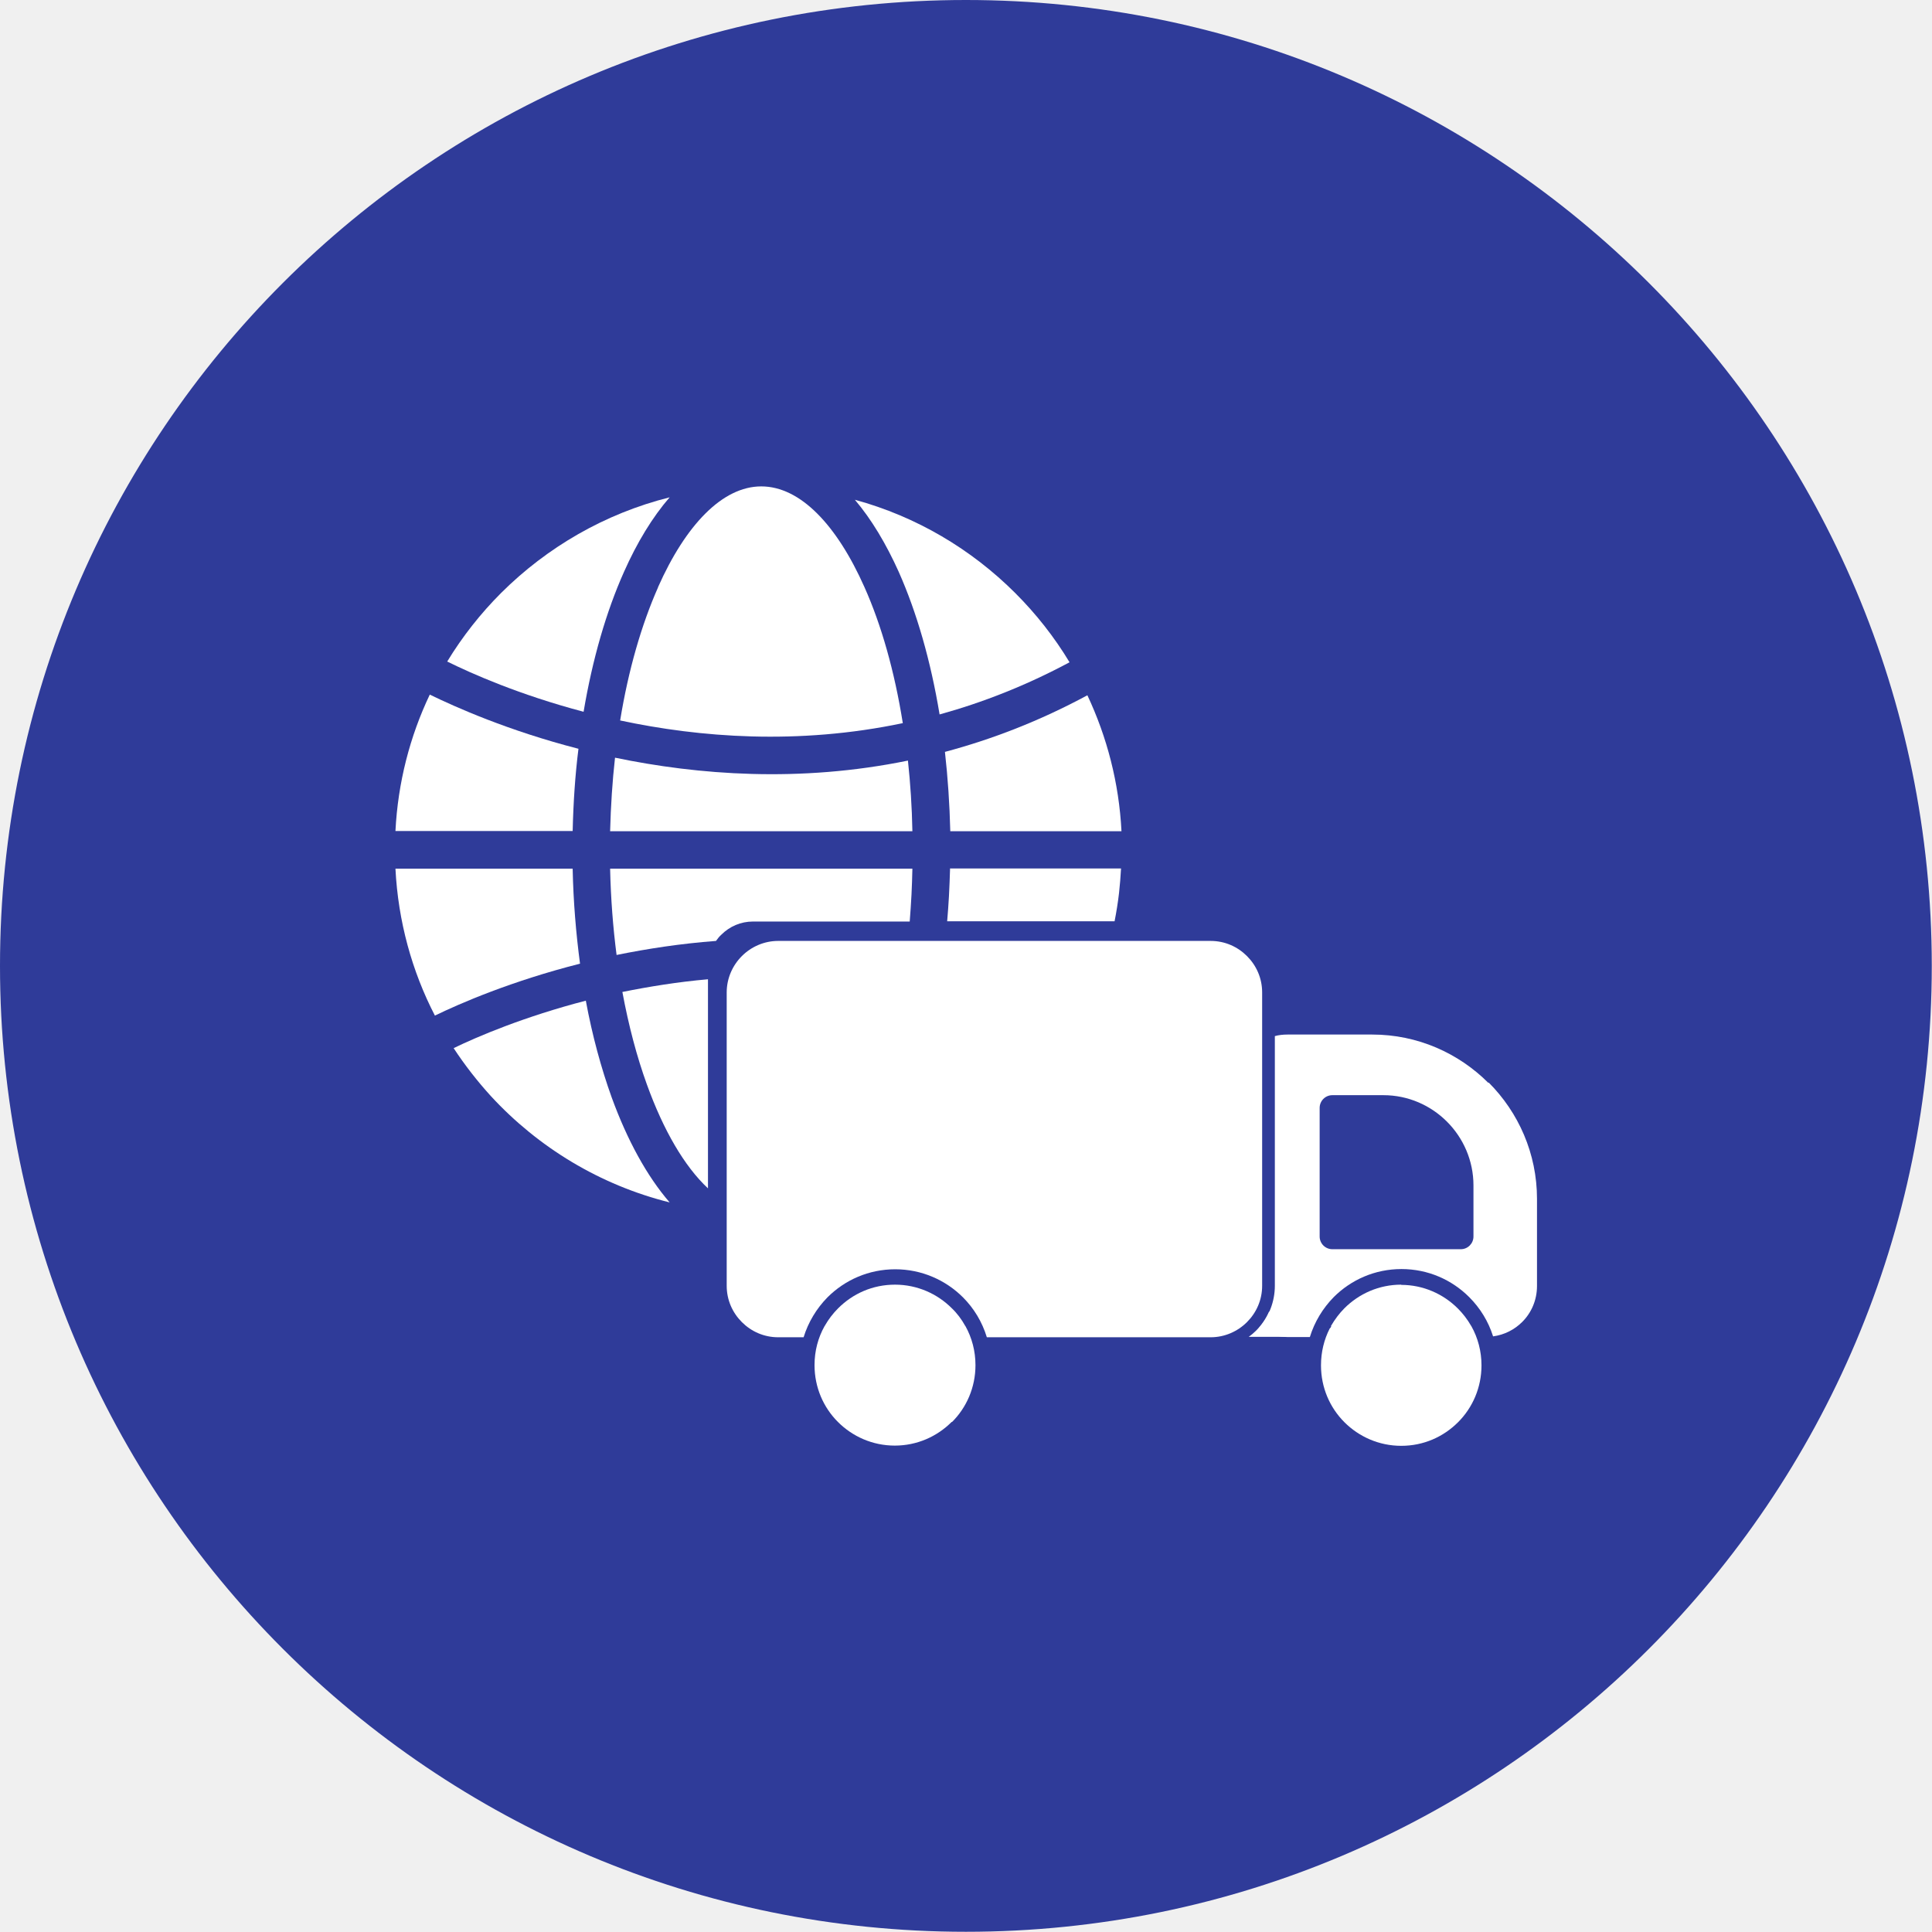
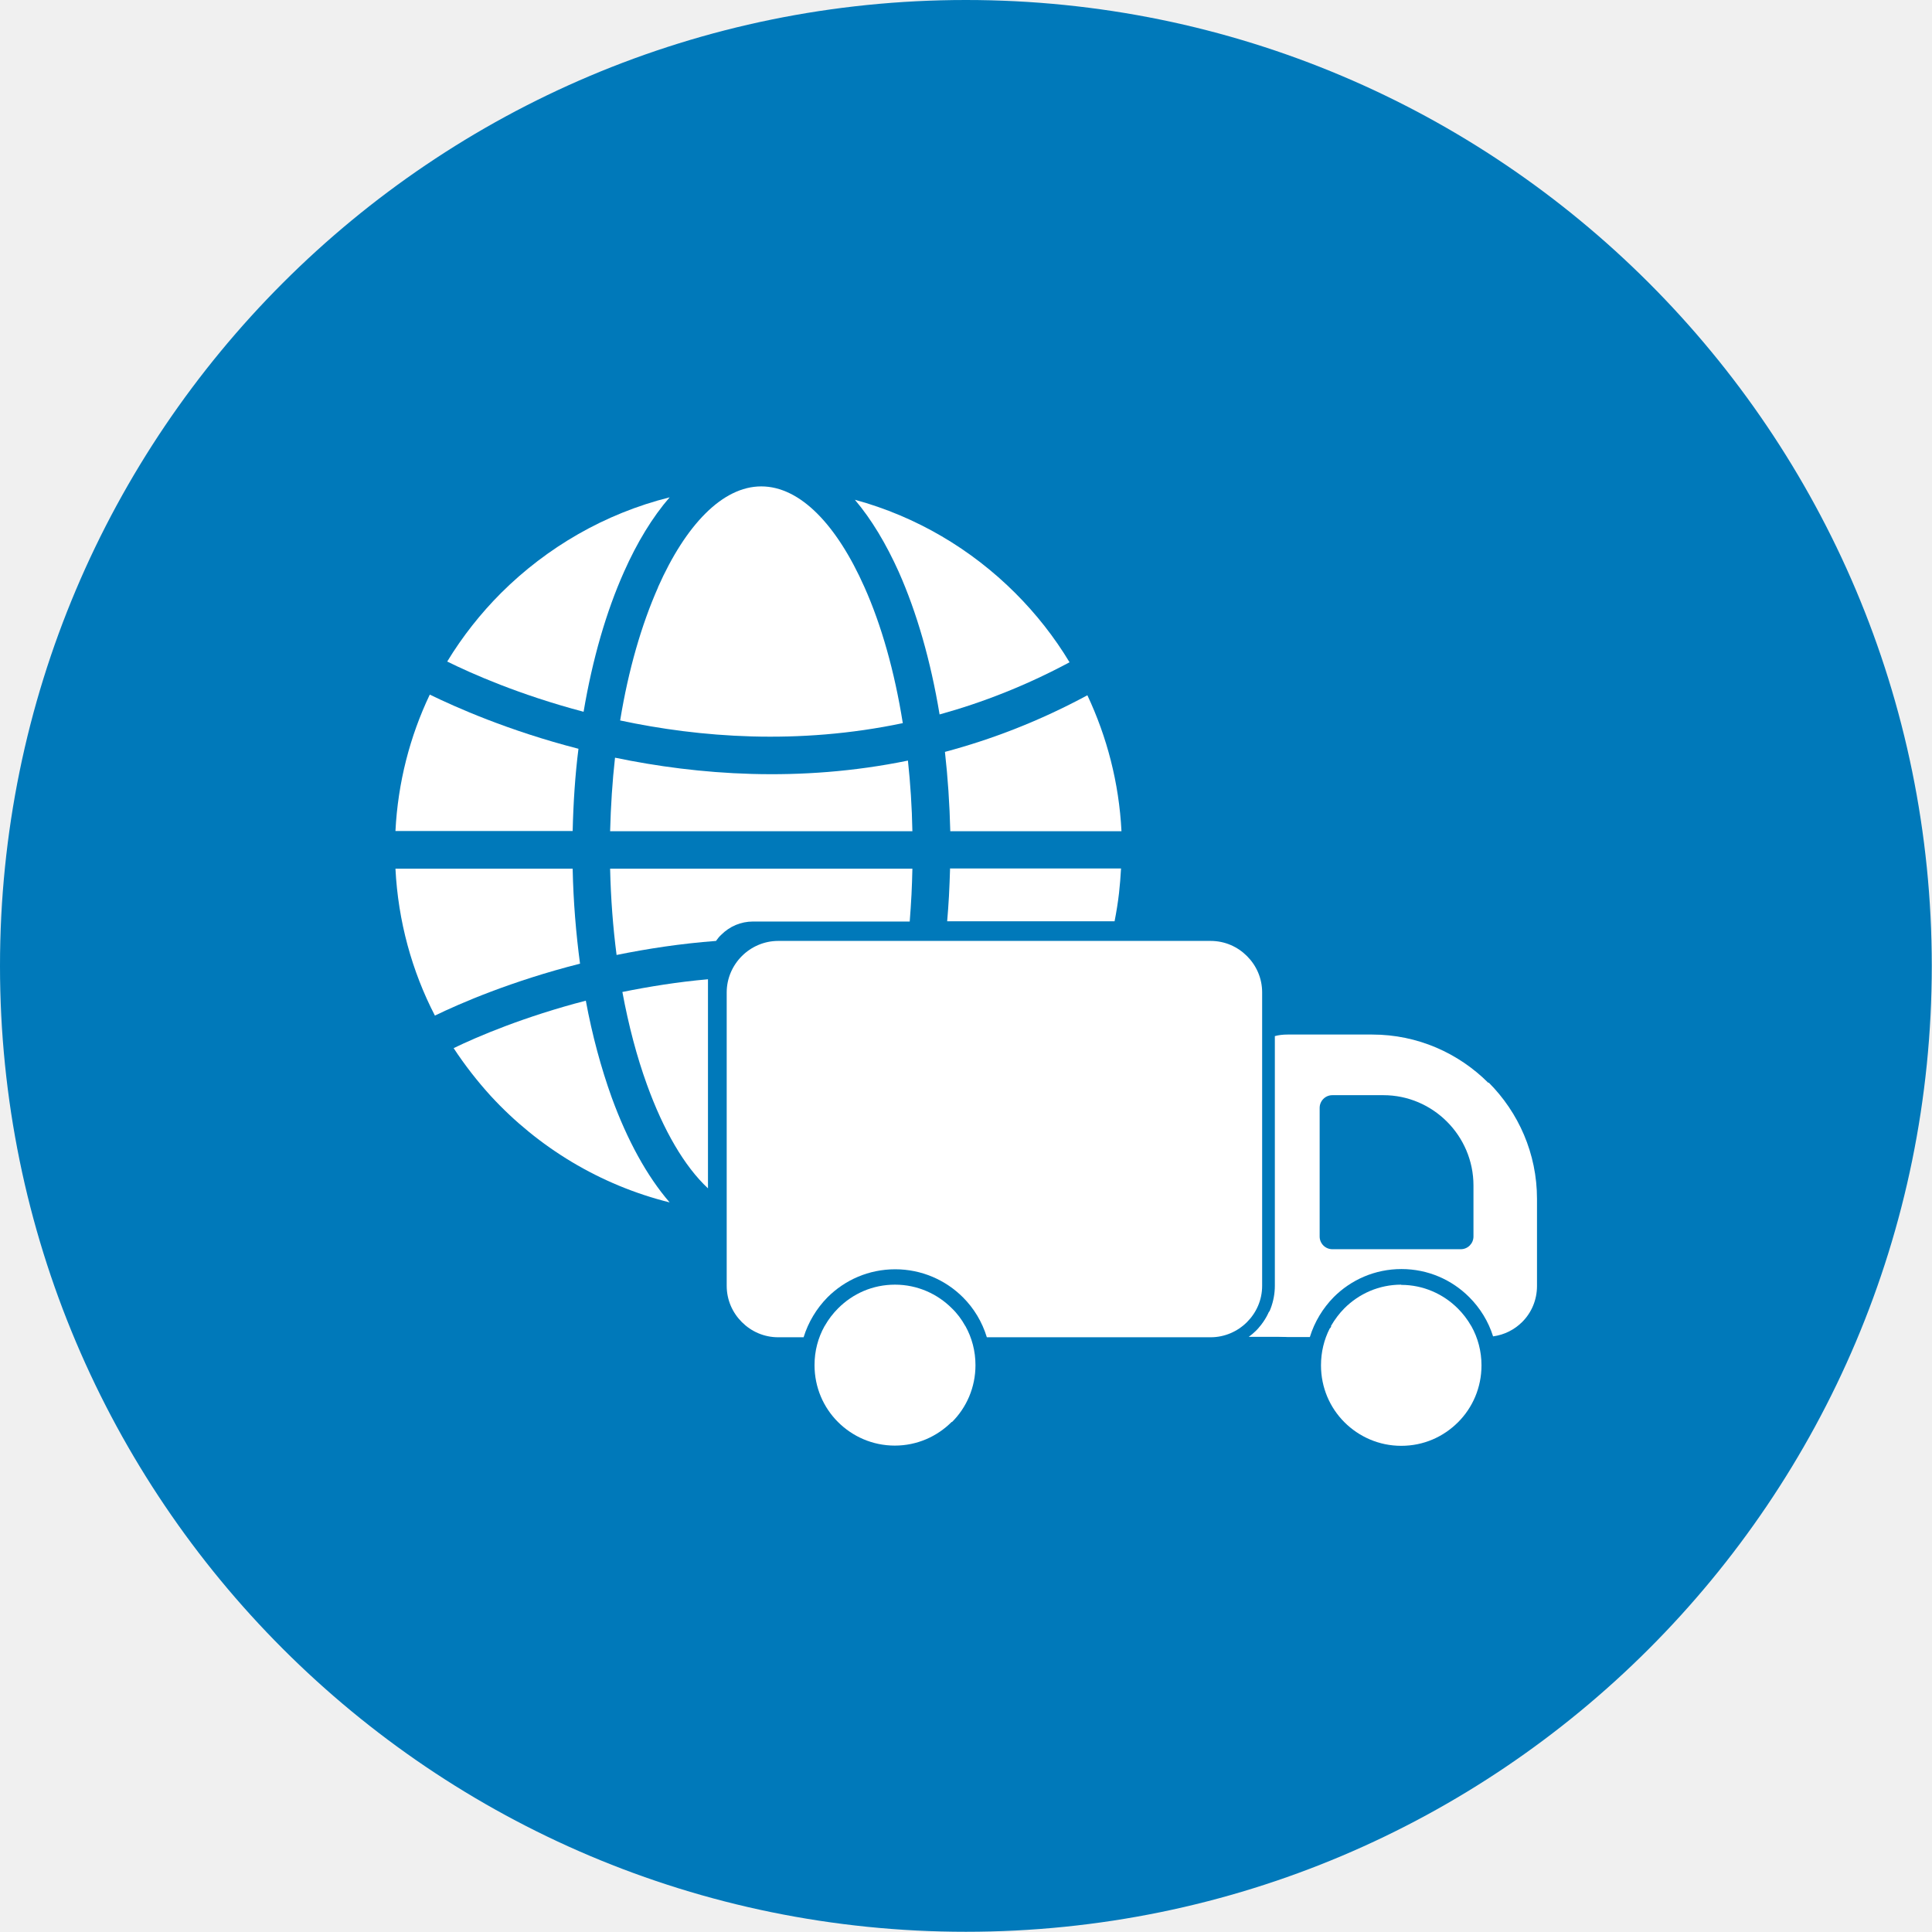
<svg xmlns="http://www.w3.org/2000/svg" xml:space="preserve" width="8.667in" height="8.667in" style="shape-rendering:geometricPrecision; text-rendering:geometricPrecision; image-rendering:optimizeQuality; fill-rule:evenodd; clip-rule:evenodd" viewBox="0 0 8.667 8.667">
  <defs>
    <style type="text/css">
   
-     .fil0 {fill:#2F3B99}
+     .fil0 {fill:#0079BA}
    .fil1 {fill:white}
   
  </style>
  </defs>
  <g id="Layer_x0020_1">
    <circle class="fil0" cx="4.333" cy="4.333" r="4.333" />
    <g id="_275490984">
      <g>
        <path id="_275477688" class="fil1" d="M2.007 2.968c0.107,0.053 0.323,0.149 0.611,0.225 0.04,-0.237 0.102,-0.45 0.181,-0.627 0.059,-0.133 0.128,-0.246 0.205,-0.335 -0.291,0.073 -0.55,0.224 -0.756,0.429 -0.092,0.092 -0.174,0.196 -0.242,0.308z" />
        <path id="_275503392" class="fil1" d="M2.952 2.635c-0.074,0.167 -0.133,0.37 -0.17,0.597 0.356,0.076 0.797,0.111 1.268,0.012 -0.037,-0.232 -0.096,-0.44 -0.172,-0.61 -0.124,-0.279 -0.288,-0.452 -0.463,-0.452 -0.174,0 -0.339,0.173 -0.463,0.452z" />
        <path id="_275497536" class="fil1" d="M4.032 2.566c0.08,0.18 0.143,0.397 0.183,0.639 0.192,-0.053 0.387,-0.129 0.583,-0.234 -0.068,-0.113 -0.15,-0.217 -0.243,-0.31 -0.197,-0.197 -0.444,-0.344 -0.72,-0.419 0.074,0.087 0.14,0.197 0.198,0.326z" />
        <path id="_275496624" class="fil1" d="M4.878 3.119c-0.215,0.116 -0.429,0.198 -0.639,0.254 0.013,0.115 0.021,0.234 0.024,0.356l0.768 0c-0.011,-0.217 -0.065,-0.423 -0.153,-0.61z" />
        <path id="_275496552" class="fil1" d="M4.073 3.412c-0.487,0.1 -0.943,0.064 -1.314,-0.013 -0.012,0.106 -0.019,0.217 -0.022,0.33l1.356 0c-0.002,-0.109 -0.009,-0.215 -0.02,-0.317z" />
        <path id="_275496048" class="fil1" d="M2.569 3.728c0.003,-0.127 0.011,-0.25 0.026,-0.369 -0.315,-0.081 -0.552,-0.187 -0.667,-0.243 -0.089,0.187 -0.143,0.394 -0.154,0.612l0.795 0z" />
        <path id="_275496336" class="fil1" d="M2.569 3.897l-0.795 0c0.012,0.236 0.074,0.46 0.177,0.659 0.113,-0.055 0.344,-0.155 0.651,-0.233 -0.018,-0.136 -0.03,-0.278 -0.033,-0.425z" />
        <path id="_275496192" class="fil1" d="M2.737 3.897c0.003,0.134 0.013,0.264 0.029,0.387 0.138,-0.028 0.287,-0.051 0.446,-0.063 0.007,-0.01 0.015,-0.02 0.024,-0.028 0.037,-0.037 0.087,-0.059 0.142,-0.059l0.703 0c0.003,-0.04 0.006,-0.08 0.008,-0.121 0.002,-0.037 0.003,-0.076 0.004,-0.116l-1.356 0z" />
        <path id="_275495952" class="fil1" d="M4.262 3.897c-0.001,0.041 -0.003,0.082 -0.005,0.124 -0.002,0.038 -0.005,0.076 -0.008,0.112l0.751 0c0.008,-0.041 0.015,-0.083 0.02,-0.127 0.004,-0.036 0.007,-0.073 0.009,-0.11l-0.768 0z" />
        <path id="_275496144" class="fil1" d="M3.176 5.332l0 -0.939c-0.136,0.012 -0.265,0.033 -0.384,0.057 0.028,0.151 0.065,0.291 0.11,0.415 0.074,0.205 0.168,0.367 0.274,0.466z" />
        <path id="_275495712" class="fil1" d="M2.744 4.923c-0.047,-0.131 -0.087,-0.277 -0.116,-0.434 -0.277,0.072 -0.486,0.161 -0.593,0.213 0.05,0.076 0.106,0.148 0.167,0.215 0.212,0.23 0.489,0.399 0.802,0.477 -0.102,-0.118 -0.19,-0.279 -0.26,-0.471z" />
      </g>
      <g>
        <path id="_275495136" class="fil1" d="M6.456 5.857c-0.003,-0.002 -0.006,-0.004 -0.009,-0.005 0.003,0.002 0.006,0.004 0.009,0.005z" />
        <path id="_275495880" class="fil1" d="M6.424 5.839c-0.002,-0.001 -0.004,-0.002 -0.006,-0.003 0.002,0.001 0.004,0.002 0.006,0.003z" />
        <path id="_275495616" class="fil1" d="M6.441 5.848c-0.003,-0.002 -0.006,-0.003 -0.009,-0.005 0.003,0.002 0.006,0.003 0.009,0.005z" />
        <path id="_275495328" class="fil1" d="M6.305 5.808c-0.006,-0 -0.013,-0.001 -0.019,-0.001 0.007,0 0.013,0 0.019,0.001z" />
        <path id="_275495544" class="fil1" d="M6.487 5.879c-0,-0 -0,-0 -0,-0 0,0 0,0 0,0z" />
        <path id="_275495592" class="fil1" d="M6.061 5.901c0.004,-0.004 0.009,-0.009 0.014,-0.013 -0.004,0.004 -0.008,0.008 -0.012,0.012 -0,0 -0.001,0.001 -0.001,0.001z" />
        <path id="_275495856" class="fil1" d="M6.475 5.87c-4.72441e-005,-2.75591e-005 -9.84252e-005,-5.51181e-005 -0,-8.26772e-005 4.72441e-005,2.75591e-005 9.44882e-005,5.51181e-005 0,8.26772e-005z" />
        <path id="_275495448" class="fil1" d="M6.398 5.828c-0.001,-0.001 -0.003,-0.001 -0.004,-0.002 0.001,0.001 0.003,0.001 0.004,0.002z" />
        <path id="_275495424" class="fil1" d="M6.344 5.812c-0.004,-0.001 -0.008,-0.002 -0.013,-0.002 0.004,0.001 0.009,0.001 0.013,0.002z" />
        <path id="_275494752" class="fil1" d="M6.286 5.807c-0.007,0 -0.013,0 -0.019,0.001 0.006,-0 0.013,-0.001 0.019,-0.001z" />
        <path id="_275494560" class="fil1" d="M6.324 5.809c-0.004,-0.001 -0.009,-0.001 -0.013,-0.001 0.004,0 0.009,0.001 0.013,0.001z" />
        <path id="_275494488" class="fil1" d="M6.366 5.817c-0.003,-0.001 -0.006,-0.001 -0.009,-0.002 0.003,0.001 0.006,0.001 0.009,0.002z" />
        <path id="_275495016" class="fil1" d="M6.383 5.822c-0.002,-0.001 -0.004,-0.001 -0.007,-0.002 0.002,0.001 0.004,0.001 0.007,0.002z" />
        <path id="_275495040" class="fil1" d="M6.088 5.876c-0.003,0.003 -0.007,0.005 -0.01,0.008 0.003,-0.003 0.007,-0.006 0.01,-0.008z" />
        <path id="_275494416" class="fil1" d="M6.01 5.969c-0.002,0.003 -0.004,0.007 -0.005,0.01 0.005,-0.004 0.007,-0.008 0.005,-0.01z" />
        <path id="_275494368" class="fil1" d="M6.26 5.808c-0.004,0 -0.009,0.001 -0.013,0.001 0.004,-0.001 0.009,-0.001 0.013,-0.001z" />
        <path id="_275494728" class="fil1" d="M6.24 5.81c-0.005,0.001 -0.01,0.002 -0.014,0.002 0.005,-0.001 0.009,-0.002 0.014,-0.002z" />
        <path id="_275494776" class="fil1" d="M6.02 5.952c-0.003,0.005 -0.006,0.01 -0.009,0.015 0.003,-0.005 0.006,-0.01 0.009,-0.015z" />
        <path id="_275495112" class="fil1" d="M6.045 5.918c-0.009,0.01 -0.017,0.021 -0.024,0.032 0.007,-0.011 0.015,-0.022 0.024,-0.032z" />
        <path id="_275494440" class="fil1" d="M6.61 5.547c0,0.031 -0.025,0.057 -0.057,0.057l-0.576 0c-0.031,0 -0.057,-0.025 -0.057,-0.057l0 -0.577c0,-0.031 0.025,-0.057 0.057,-0.057l0.229 -3.93701e-006c0.222,0 0.404,0.182 0.404,0.405l0 0.229zm0.067 -0.689c-0.134,-0.134 -0.318,-0.217 -0.521,-0.217l-0.38 0c-0.02,0 -0.039,0.002 -0.057,0.007l3.93701e-006 1.12c0,0.07 -0.026,0.138 -0.072,0.19 0.037,0.025 0.081,0.04 0.129,0.04l0.1 0c0.021,-0.068 0.058,-0.129 0.107,-0.179 0.078,-0.078 0.185,-0.126 0.304,-0.126 0.119,0 0.226,0.048 0.304,0.126 0.049,0.049 0.086,0.109 0.107,0.176 0.051,-0.007 0.096,-0.03 0.131,-0.065 0.041,-0.041 0.066,-0.098 0.066,-0.161l3.93701e-006 -0.391c0,-0.203 -0.083,-0.388 -0.217,-0.522z" />
        <path id="_275494032" class="fil1" d="M6.059 5.903c-0.004,0.004 -0.008,0.008 -0.012,0.013 0.004,-0.004 0.008,-0.009 0.012,-0.013z" />
        <path id="_275494128" class="fil1" d="M6.196 5.82c-0.003,0.001 -0.006,0.002 -0.008,0.003 0.003,-0.001 0.005,-0.002 0.008,-0.003z" />
        <path id="_275493960" class="fil1" d="M6.155 5.836c-0.002,0.001 -0.005,0.002 -0.007,0.003 0.002,-0.001 0.005,-0.002 0.007,-0.003z" />
        <path id="_275494296" class="fil1" d="M6.139 5.843c-0.003,0.001 -0.005,0.003 -0.008,0.004 0.003,-0.001 0.005,-0.003 0.008,-0.004z" />
        <path id="_275493744" class="fil1" d="M6.217 5.815c-0.004,0.001 -0.008,0.002 -0.012,0.003 0.004,-0.001 0.008,-0.002 0.012,-0.003z" />
        <path id="_275493624" class="fil1" d="M6.124 5.852c-0.004,0.002 -0.007,0.005 -0.011,0.007 0.004,-0.002 0.007,-0.005 0.011,-0.007z" />
        <path id="_275493648" class="fil1" d="M6.104 5.865c-0.003,0.002 -0.006,0.005 -0.01,0.007 0.003,-0.002 0.006,-0.005 0.01,-0.007z" />
        <path id="_275493600" class="fil1" d="M6.178 5.826c-0.002,0.001 -0.005,0.002 -0.007,0.003 0.002,-0.001 0.005,-0.002 0.007,-0.003z" />
        <path id="_275494176" class="fil1" d="M4.055 5.809c-0.004,-0.001 -0.009,-0.001 -0.013,-0.001 0.004,0 0.009,0.001 0.013,0.001z" />
        <path id="_275493672" class="fil1" d="M4.097 5.817c-0.004,-0.001 -0.008,-0.002 -0.012,-0.003 0.004,0.001 0.008,0.002 0.012,0.003z" />
        <path id="_275493480" class="fil1" d="M4.171 5.847c-0.003,-0.001 -0.005,-0.003 -0.008,-0.004 0.003,0.001 0.005,0.003 0.008,0.004z" />
        <path id="_275493000" class="fil1" d="M4.114 5.823c-0.003,-0.001 -0.006,-0.002 -0.008,-0.003 0.003,0.001 0.006,0.002 0.008,0.003z" />
        <path id="_275493168" class="fil1" d="M4.131 5.829c-0.002,-0.001 -0.005,-0.002 -0.007,-0.003 0.003,0.001 0.005,0.002 0.007,0.003z" />
        <path id="_275492976" class="fil1" d="M4.154 5.839c-0.002,-0.001 -0.005,-0.002 -0.007,-0.003 0.002,0.001 0.005,0.002 0.007,0.003z" />
        <path id="_275493408" class="fil1" d="M4.076 5.813c-0.005,-0.001 -0.01,-0.002 -0.014,-0.002 0.005,0.001 0.01,0.002 0.014,0.002z" />
        <path id="_275493384" class="fil1" d="M4.253 5.915c-0.003,-0.004 -0.007,-0.008 -0.01,-0.011 0.004,0.004 0.007,0.007 0.01,0.011z" />
        <path id="_275492952" class="fil1" d="M4.016 5.807c-0.007,0 -0.013,0 -0.019,0.001 0.006,-0 0.013,-0.001 0.019,-0.001z" />
        <path id="_275493288" class="fil1" d="M4.279 5.948c-0.003,-0.005 -0.006,-0.01 -0.01,-0.014 0.003,0.005 0.007,0.009 0.01,0.014z" />
        <path id="_275492904" class="fil1" d="M4.227 5.888c0.005,0.004 0.009,0.008 0.014,0.013 -0,-0 -0.001,-0.001 -0.001,-0.001 -0.004,-0.004 -0.008,-0.008 -0.012,-0.012z" />
        <path id="_275493504" class="fil1" d="M4.289 5.964c-0.002,-0.003 -0.003,-0.006 -0.005,-0.008 0.002,0.003 0.003,0.006 0.005,0.008z" />
        <path id="_275492328" class="fil1" d="M4.035 5.808c-0.006,-0 -0.013,-0.001 -0.019,-0.001 0.007,0 0.013,0 0.019,0.001z" />
        <path id="_275492520" class="fil1" d="M4.267 5.931c-0.003,-0.004 -0.006,-0.008 -0.009,-0.011 0.003,0.004 0.006,0.008 0.009,0.011z" />
        <path id="_275492208" class="fil1" d="M3.884 5.836c-0.002,0.001 -0.004,0.002 -0.006,0.003 0.002,-0.001 0.004,-0.002 0.006,-0.003z" />
        <path id="_275492760" class="fil1" d="M3.925 5.82c-0.002,0.001 -0.004,0.001 -0.006,0.002 0.002,-0.001 0.004,-0.001 0.006,-0.002z" />
        <path id="_275492472" class="fil1" d="M4.189 5.859c-0.004,-0.002 -0.007,-0.005 -0.011,-0.007 0.004,0.002 0.007,0.005 0.011,0.007z" />
        <path id="_275492568" class="fil1" d="M3.945 5.815c-0.003,0.001 -0.006,0.001 -0.009,0.002 0.003,-0.001 0.006,-0.001 0.009,-0.002z" />
        <path id="_275491440" class="fil1" d="M5.594 4.289c-0.042,-0.042 -0.099,-0.068 -0.163,-0.068l-1.94 0c-0.063,0 -0.121,0.026 -0.163,0.068 -0.042,0.042 -0.068,0.1 -0.068,0.163l0 1.316c0,0.064 0.026,0.121 0.068,0.163 0.042,0.042 0.099,0.068 0.163,0.068l0.114 0c0.021,-0.068 0.058,-0.129 0.107,-0.179 0.078,-0.078 0.185,-0.126 0.304,-0.126 0.118,0 0.226,0.048 0.304,0.126 0.049,0.049 0.086,0.11 0.107,0.179l1.004 0c0.063,0 0.121,-0.026 0.163,-0.068 0.042,-0.042 0.068,-0.099 0.068,-0.163l0 -1.316c0,-0.064 -0.026,-0.121 -0.068,-0.163z" />
        <path id="_275491392" class="fil1" d="M3.99 5.808c-0.004,0 -0.009,0.001 -0.013,0.001 0.004,-0.001 0.009,-0.001 0.013,-0.001z" />
        <path id="_275491920" class="fil1" d="M3.97 5.81c-0.004,0.001 -0.009,0.001 -0.013,0.002 0.004,-0.001 0.008,-0.002 0.013,-0.002z" />
        <path id="_275491584" class="fil1" d="M3.908 5.826c-0.001,0 -0.003,0.001 -0.004,0.002 0.001,-0 0.003,-0.001 0.004,-0.002z" />
        <path id="_275491608" class="fil1" d="M4.223 5.885c-0.003,-0.003 -0.007,-0.006 -0.01,-0.008 0.003,0.003 0.007,0.005 0.01,0.008z" />
        <path id="_275491632" class="fil1" d="M3.815 5.879c-0,0 -0,0 -0,0 0,-0 0,-0 0,-0z" />
        <path id="_275491992" class="fil1" d="M3.869 5.843c-0.003,0.002 -0.006,0.003 -0.009,0.005 0.003,-0.002 0.006,-0.003 0.009,-0.005z" />
        <path id="_275491680" class="fil1" d="M4.207 5.872c-0.003,-0.002 -0.006,-0.005 -0.01,-0.007 0.003,0.002 0.006,0.005 0.01,0.007z" />
        <path id="_275491368" class="fil1" d="M3.854 5.851c-0.003,0.002 -0.006,0.004 -0.009,0.005 0.003,-0.002 0.006,-0.004 0.009,-0.005z" />
        <path id="_275491968" class="fil1" d="M3.827 5.87c-1.1811e-005,7.87402e-006 -1.9685e-005,7.87402e-006 -2.75591e-005,7.87402e-006 7.87402e-006,0 1.5748e-005,0 2.75591e-005,-7.87402e-006z" />
        <path id="_275490576" class="fil1" d="M6.286 5.763c-0.099,0 -0.189,0.04 -0.255,0.106 -0.023,0.023 -0.043,0.05 -0.06,0.079 0.002,0.003 -0.001,0.007 -0.006,0.012 -0.025,0.049 -0.039,0.105 -0.039,0.165 0,0.1 0.04,0.19 0.105,0.255 0.065,0.065 0.155,0.106 0.255,0.106 0.1,0 0.189,-0.04 0.255,-0.106 0.065,-0.065 0.105,-0.155 0.105,-0.255 3.93701e-006,-0.063 -0.016,-0.123 -0.045,-0.175 -0.001,-0.001 -0.001,-0.002 -0.002,-0.003 -0.016,-0.028 -0.036,-0.054 -0.059,-0.077 -0.065,-0.065 -0.155,-0.106 -0.254,-0.106 0,0 0,0 -0,0l0 0z" />
        <path id="_275490864" class="fil1" d="M4.271 6.379c0.065,-0.065 0.105,-0.155 0.105,-0.255 0,-0.063 -0.016,-0.123 -0.045,-0.175 -0,-0.001 -0.001,-0.001 -0.001,-0.001 -0.016,-0.029 -0.036,-0.056 -0.06,-0.079 -0.065,-0.065 -0.155,-0.106 -0.255,-0.106 -0.1,0 -0.189,0.04 -0.255,0.106 -0.023,0.023 -0.043,0.049 -0.059,0.077 -0,0.001 -0.001,0.002 -0.002,0.003 -0.029,0.052 -0.045,0.111 -0.045,0.175 0,0.1 0.04,0.19 0.105,0.255 0.065,0.065 0.155,0.106 0.255,0.106 0.099,0 0.189,-0.04 0.255,-0.106l0 0z" />
        <path id="_275490768" class="fil1" d="M5.777 5.884l-0.084 0c-0.014,0.032 -0.034,0.061 -0.059,0.086 -0.01,0.01 -0.021,0.019 -0.032,0.027l0.175 0c0.031,0 0.057,-0.025 0.057,-0.057 0,-0.031 -0.025,-0.057 -0.057,-0.057z" />
      </g>
    </g>
  </g>
</svg>
